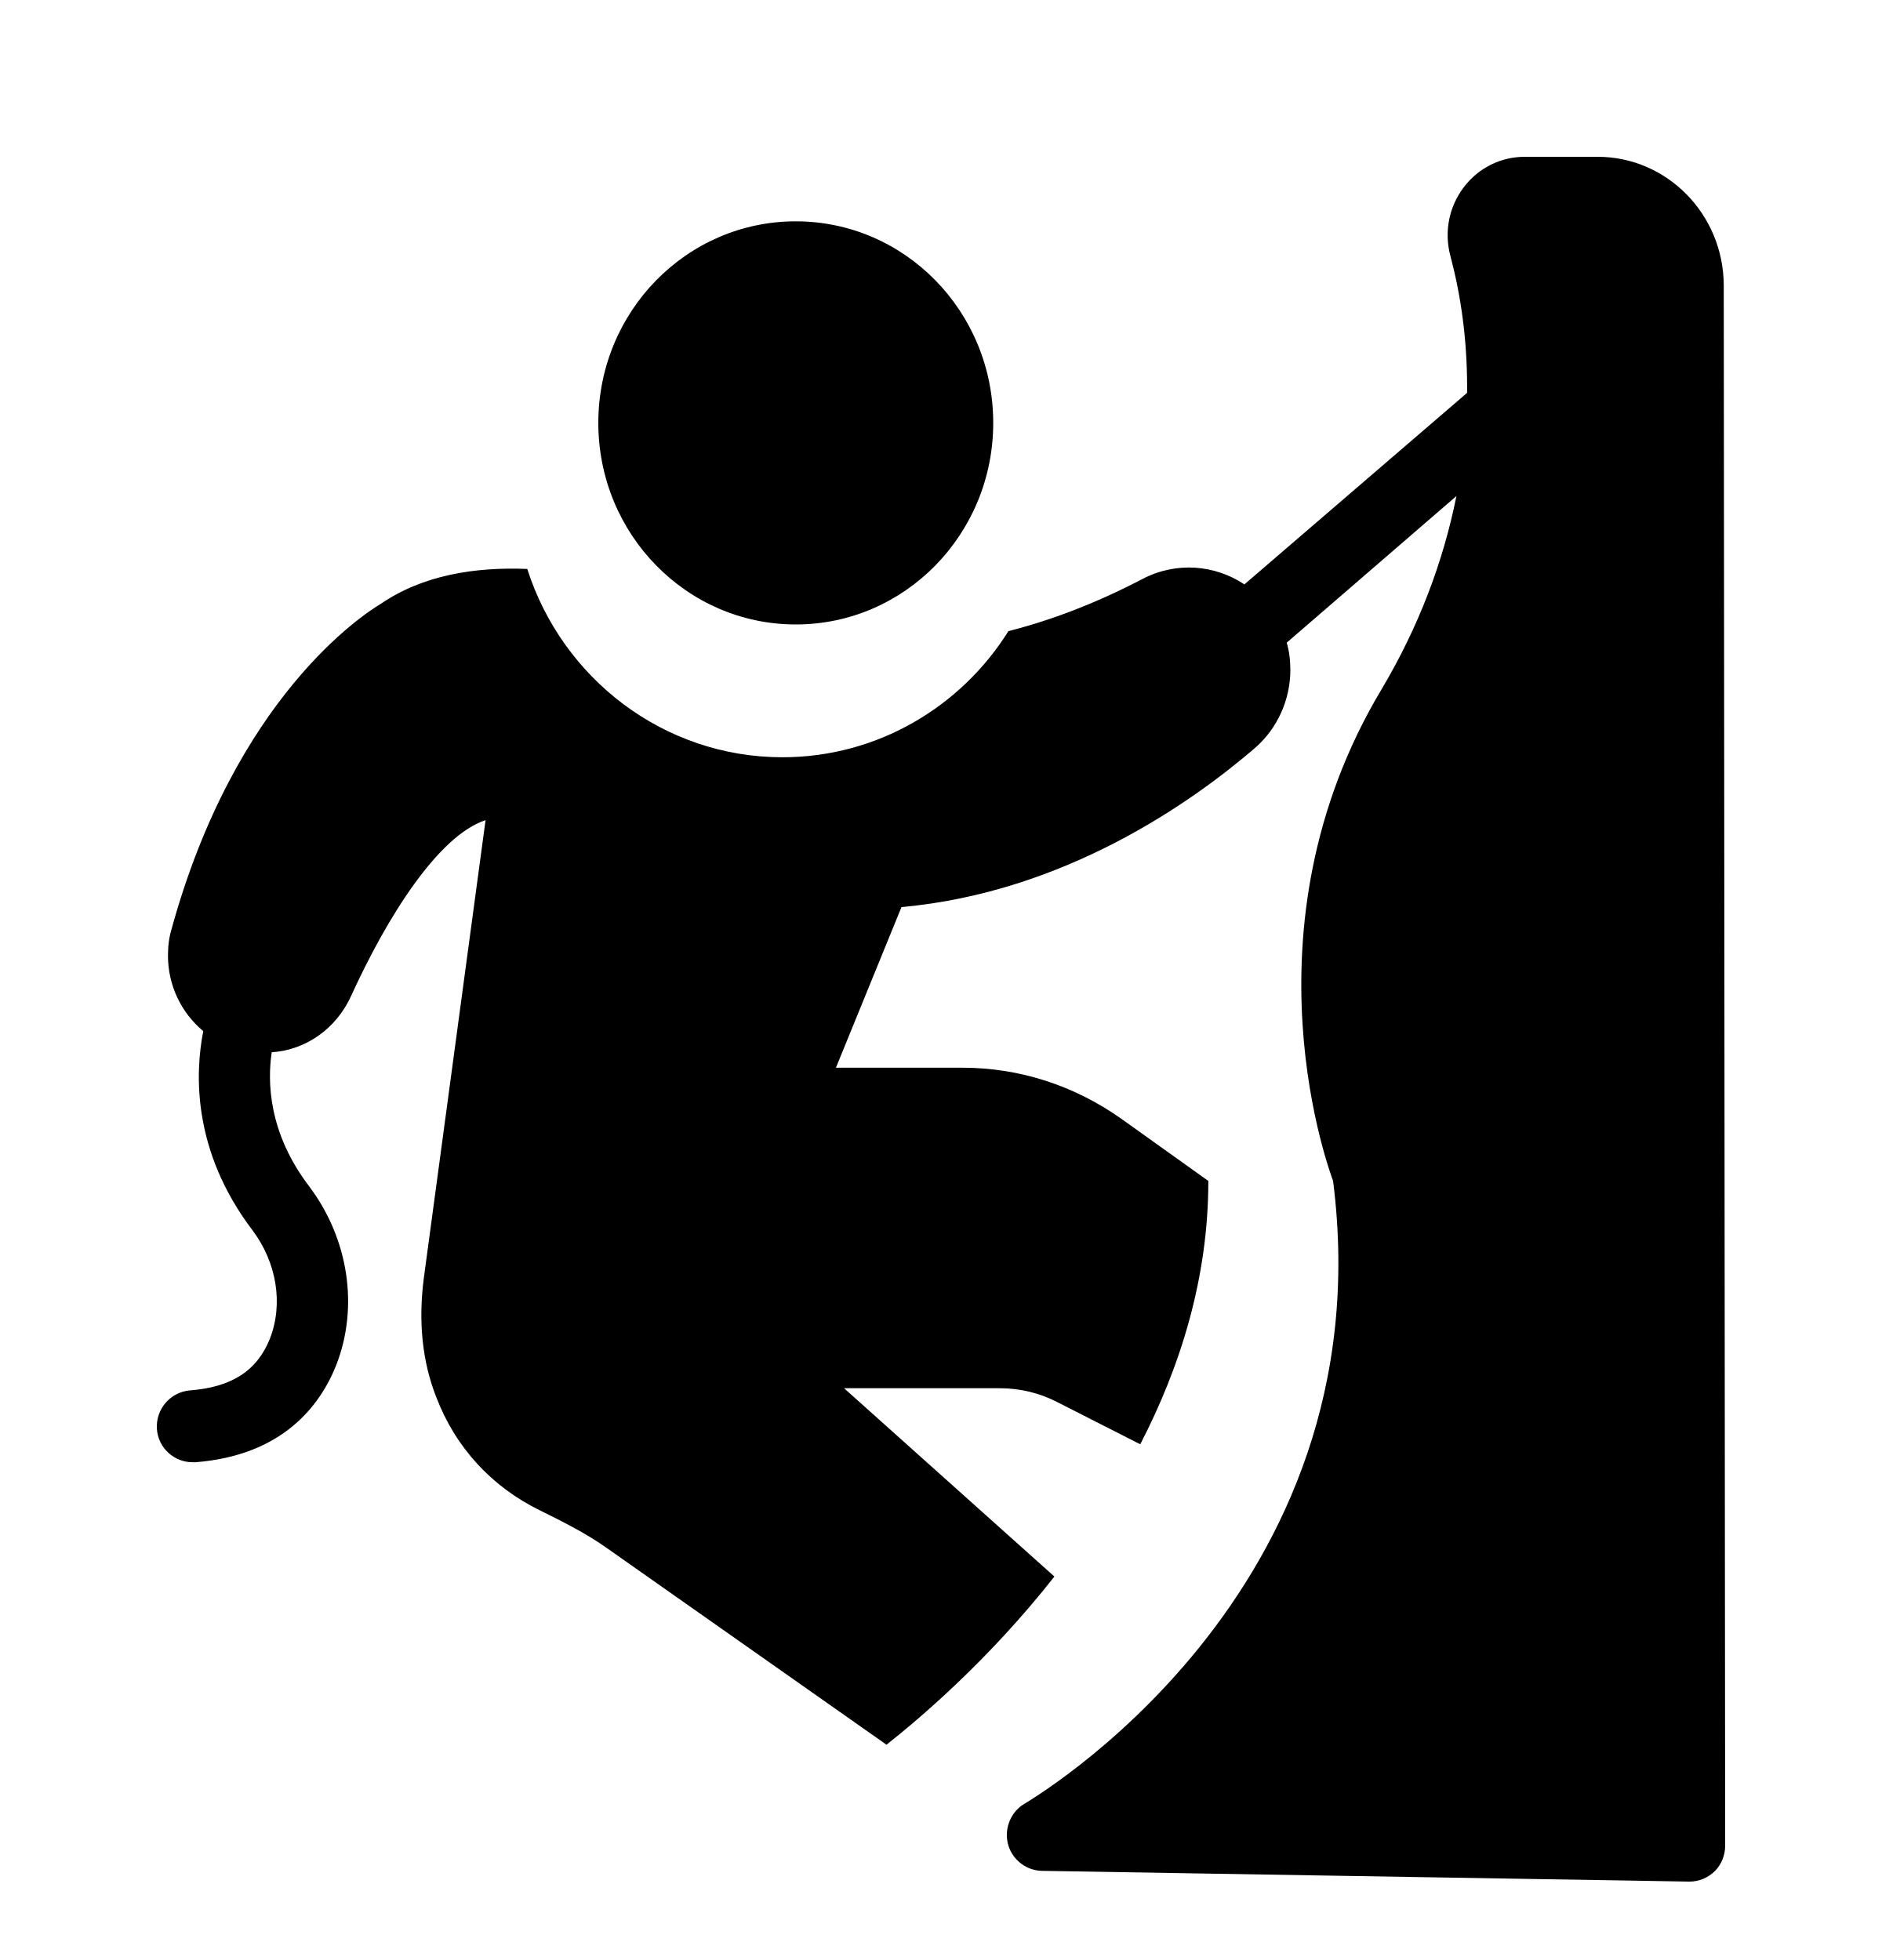
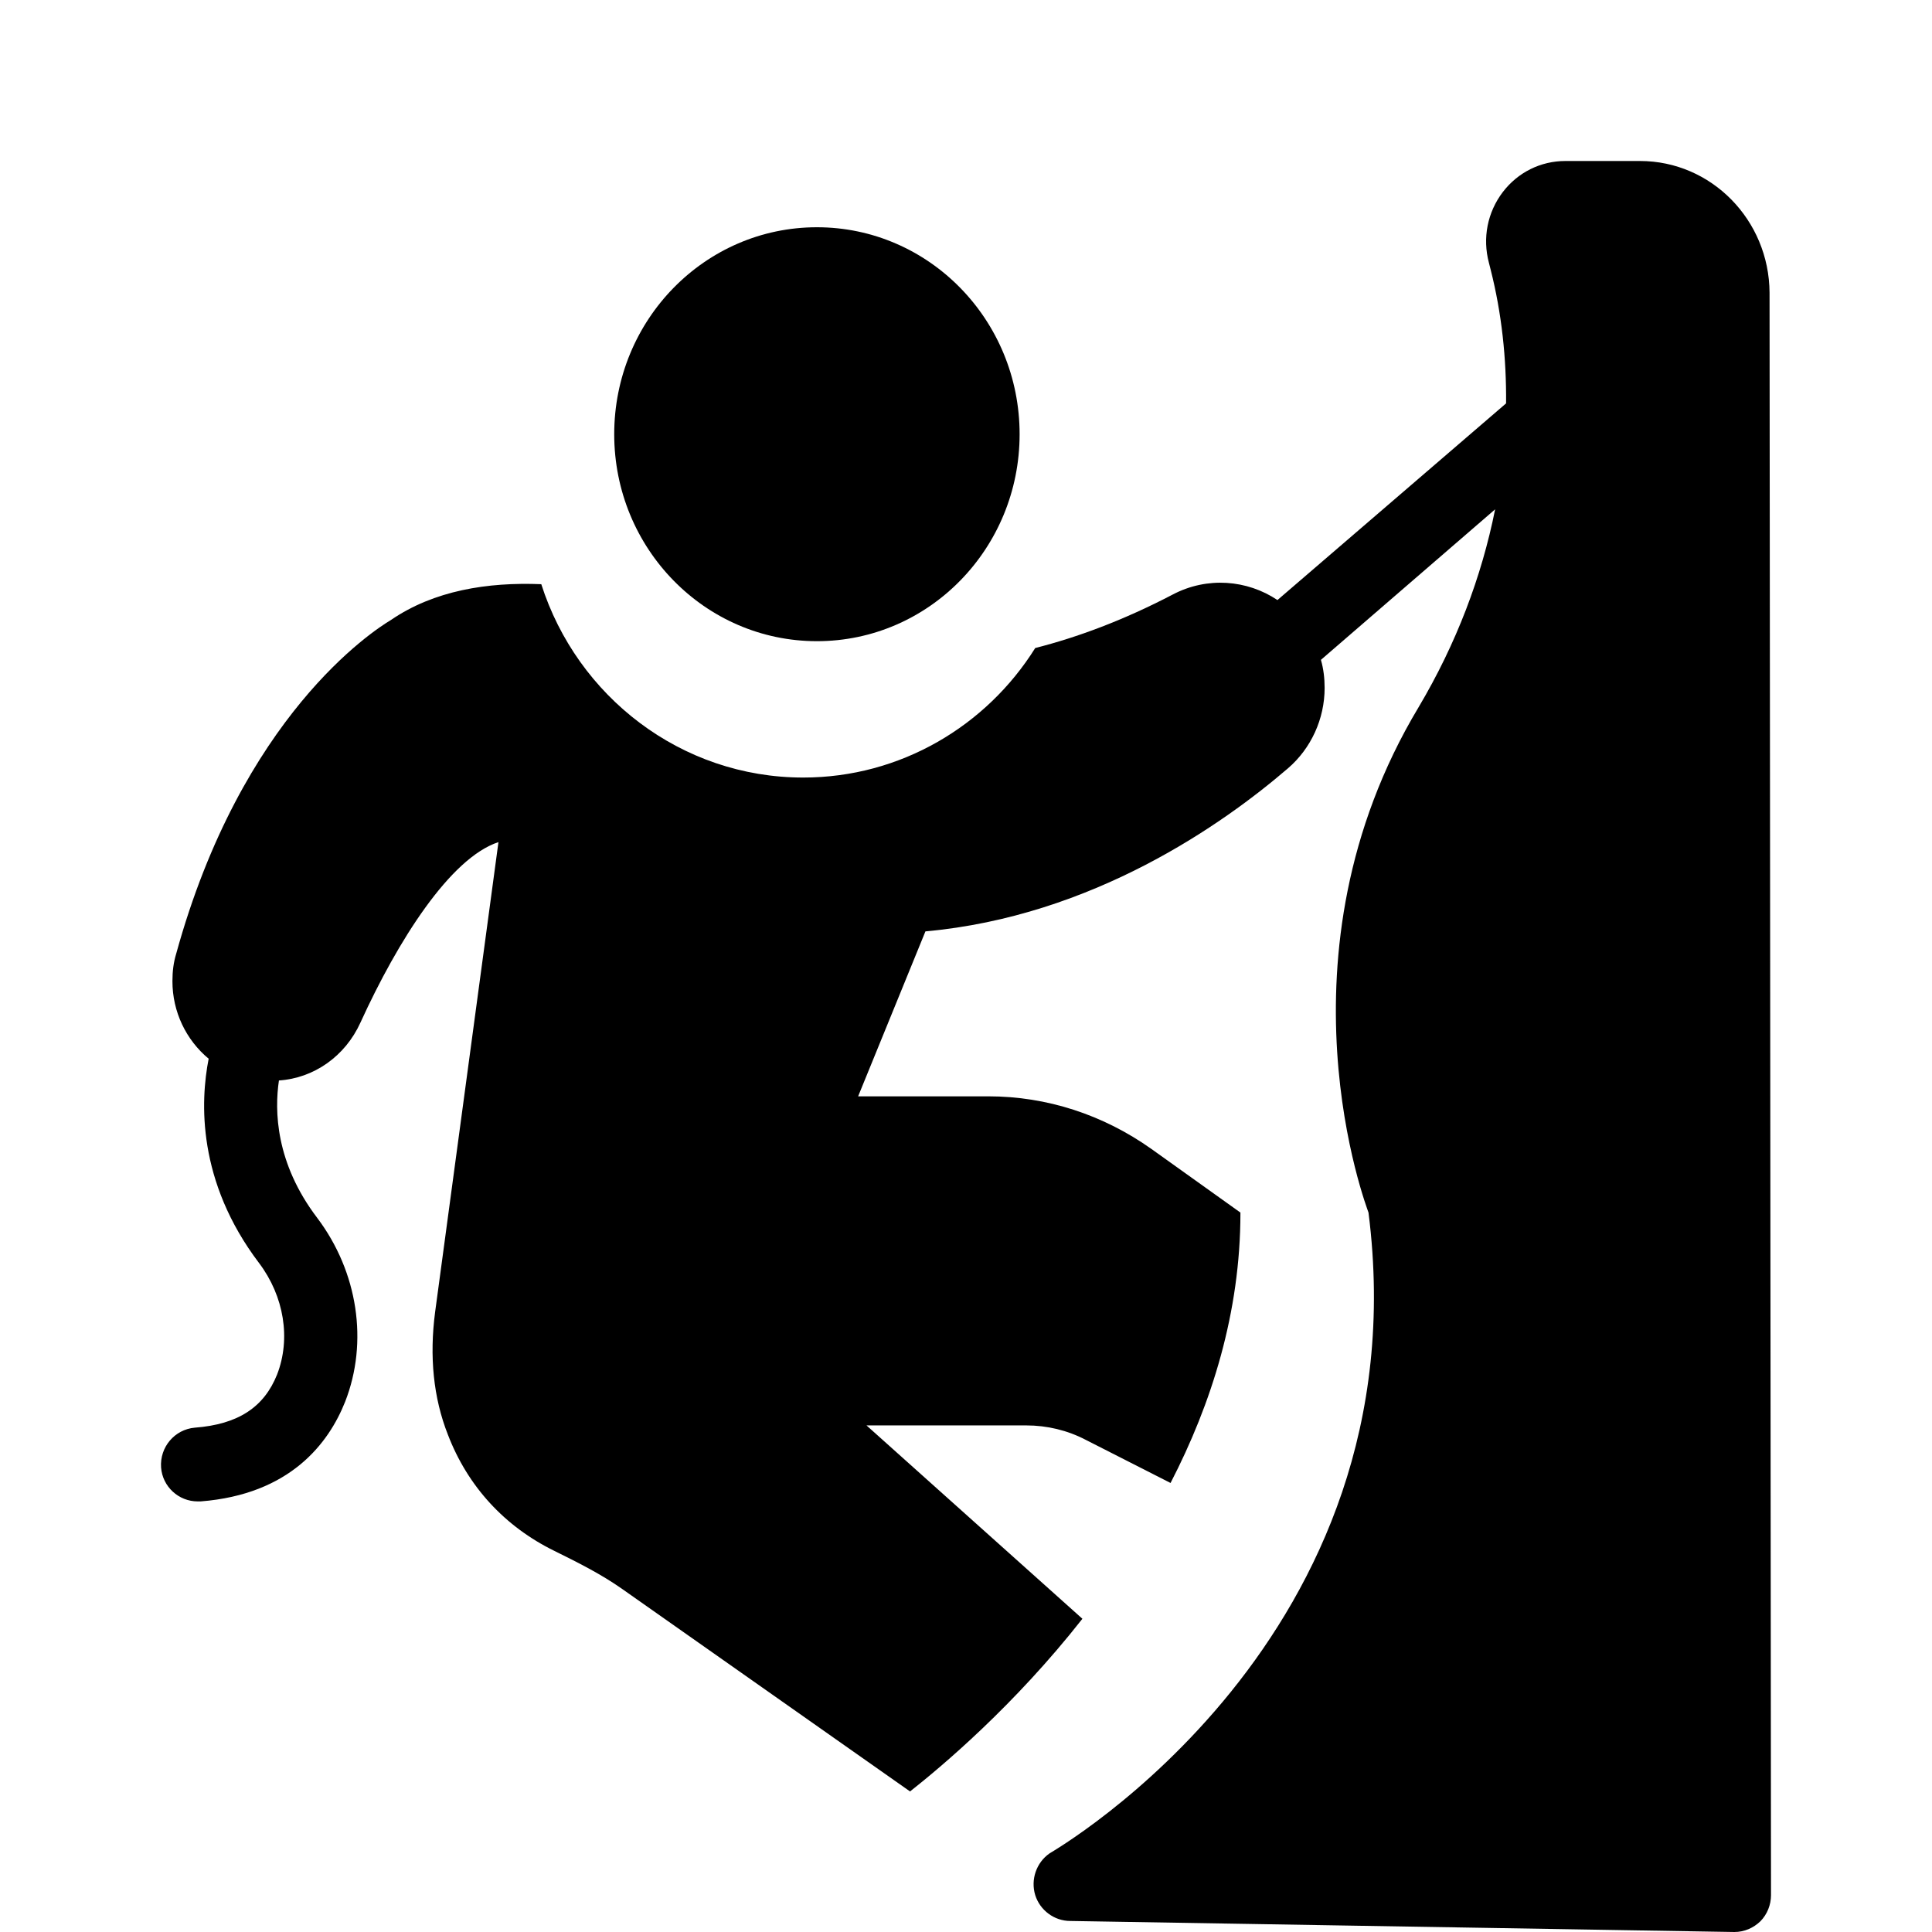
- <svg xmlns="http://www.w3.org/2000/svg" viewBox="0 0 24 25" fill="none">
+ <svg xmlns="http://www.w3.org/2000/svg" viewBox="0 0 24 24" fill="none">
  <path d="M2.492 18.651H2.456C2.219 18.651 2.019 18.468 2.001 18.23C1.983 17.977 2.169 17.757 2.42 17.735C2.956 17.694 3.279 17.483 3.442 17.075C3.615 16.63 3.529 16.103 3.219 15.691C2.447 14.673 2.488 13.683 2.592 13.152C2.311 12.918 2.142 12.569 2.142 12.189C2.142 12.065 2.156 11.955 2.188 11.85C3.001 8.894 4.633 7.835 4.856 7.702C5.392 7.335 6.056 7.23 6.724 7.257C7.169 8.651 8.46 9.659 9.978 9.659C11.187 9.659 12.255 9.017 12.86 8.05C13.383 7.917 13.955 7.706 14.569 7.385C14.996 7.161 15.492 7.202 15.869 7.454L18.709 5.011C18.714 4.452 18.655 3.893 18.518 3.352L18.496 3.265C18.414 2.958 18.477 2.637 18.669 2.385C18.855 2.142 19.137 2 19.446 2H20.373C21.259 2 21.977 2.733 21.982 3.636L22 23.542C22 23.661 21.954 23.78 21.868 23.867C21.782 23.95 21.668 24 21.546 24L13.296 23.863C13.096 23.863 12.919 23.73 12.86 23.542C12.801 23.349 12.874 23.138 13.037 23.024C13.092 22.988 17.673 20.357 17 15.063C16.986 15.017 15.768 11.873 17.623 8.784C18.091 7.995 18.405 7.166 18.573 6.327L16.409 8.197C16.441 8.307 16.455 8.426 16.455 8.545C16.455 8.93 16.287 9.297 16 9.544C15.2 10.232 13.578 11.382 11.496 11.57L10.66 13.619H12.278C13.005 13.619 13.705 13.848 14.305 14.274L15.409 15.063V15.068C15.409 16.305 15.05 17.437 14.541 18.422L13.487 17.886C13.259 17.767 13.005 17.707 12.75 17.707H10.764L13.446 20.109C12.596 21.191 11.7 21.942 11.305 22.254L7.728 19.738C7.461 19.55 7.166 19.404 6.889 19.267L6.887 19.266C6.269 18.963 5.81 18.464 5.564 17.822C5.383 17.364 5.333 16.85 5.405 16.3L6.192 10.461C5.592 10.658 4.942 11.685 4.478 12.702C4.287 13.124 3.896 13.394 3.465 13.422C3.41 13.793 3.419 14.444 3.942 15.131C4.446 15.801 4.578 16.671 4.287 17.414C4.083 17.927 3.606 18.564 2.492 18.651Z" fill="currentColor" />
  <path d="M10.148 7.965C11.539 7.965 12.666 6.814 12.666 5.394C12.666 3.974 11.539 2.823 10.148 2.823C8.757 2.823 7.63 3.974 7.63 5.394C7.63 6.814 8.757 7.965 10.148 7.965Z" fill="currentColor" />
</svg>
